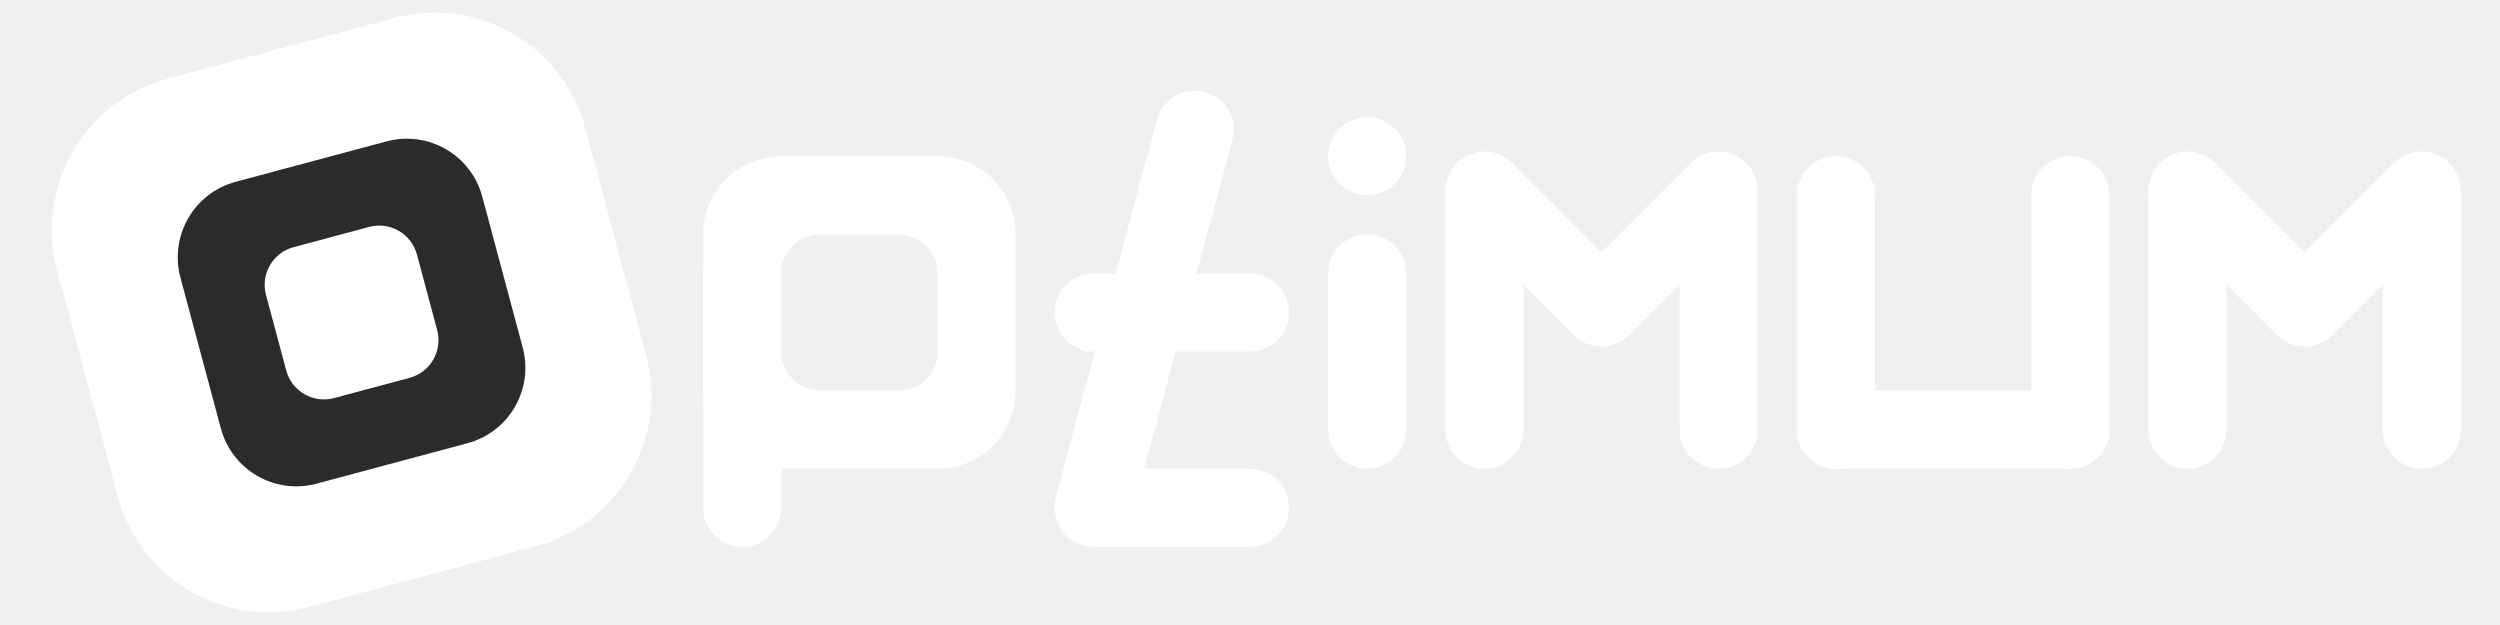
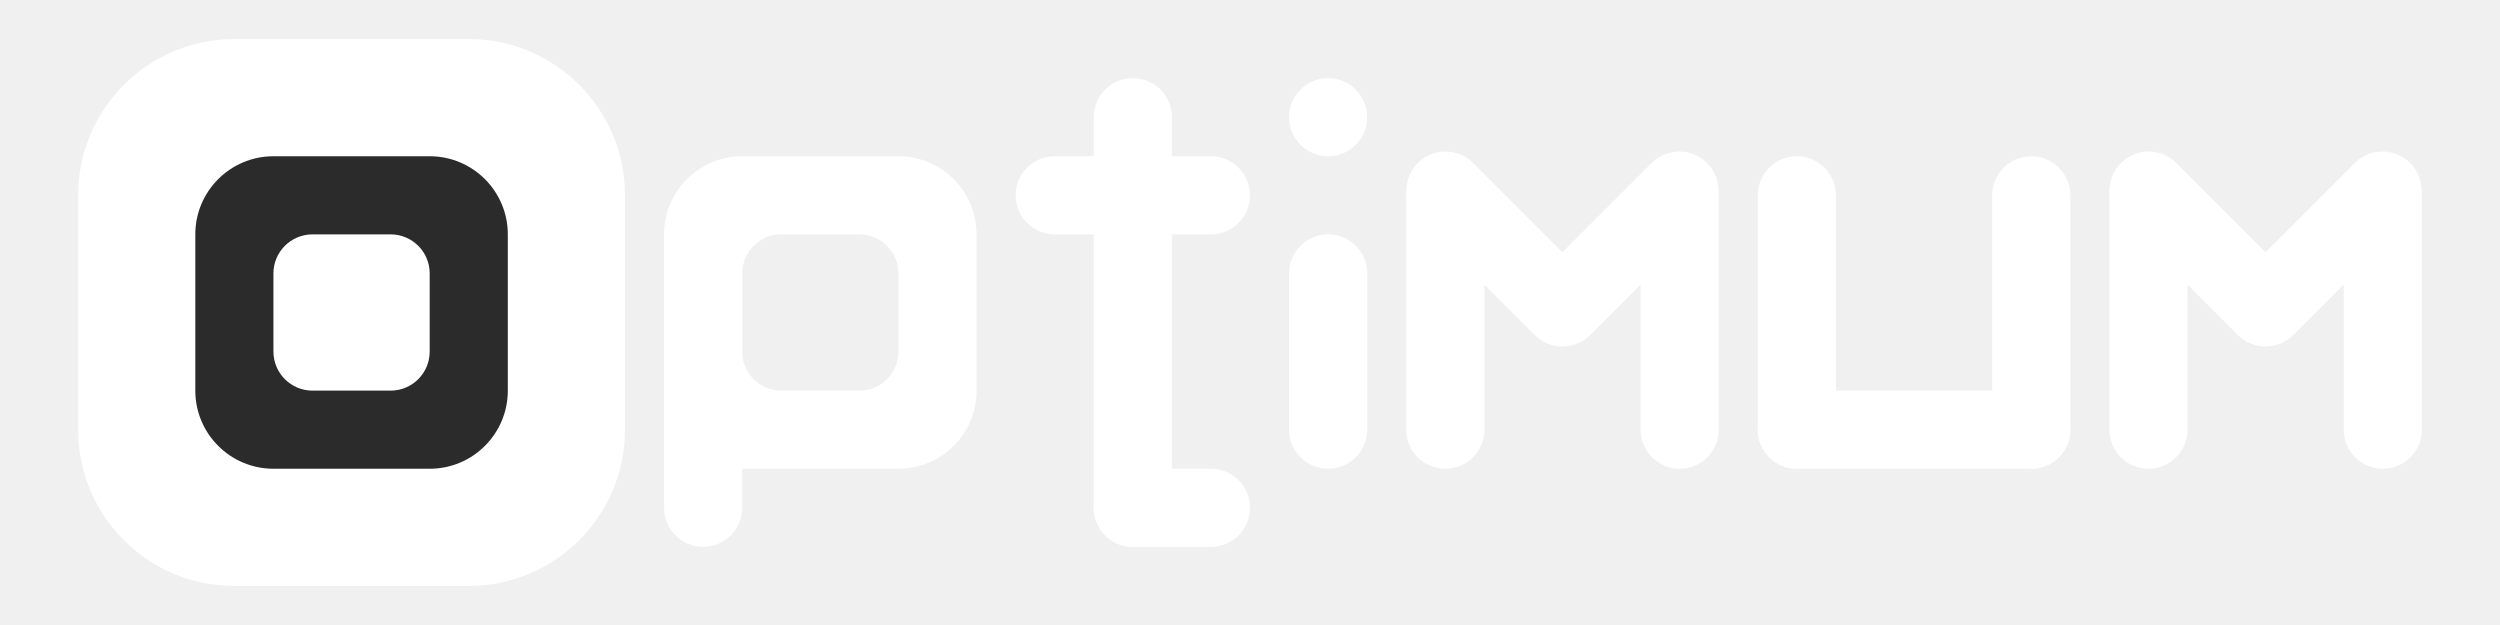
<svg xmlns="http://www.w3.org/2000/svg" width="64" height="16" viewBox="0 0 64 16" fill="none">
-   <g clip-path="url(#clip0_9_6)">
-     <rect x="0.427" y="3.05" width="14" height="14" rx="4" transform="rotate(-15 0.426788 3.05025)" fill="white" />
-     <rect x="4.101" y="5.172" width="8" height="8" rx="2" transform="rotate(-15 4.10101 5.17157)" fill="#2B2B2B" />
-     <path fill-rule="evenodd" clip-rule="evenodd" d="M26 6C26 4.895 25.105 4 24 4H20C18.895 4 18 4.895 18 6V10C18 11.105 18.895 12 20 12H24C25.105 12 26 11.105 26 10V6ZM23 6H21C20.448 6 20 6.448 20 7V9C20 9.552 20.448 10 21 10H23C23.552 10 24 9.552 24 9V7C24 6.448 23.552 6 23 6Z" fill="white" />
-     <rect x="18" y="6" width="2" height="8" rx="1" fill="white" />
-     <rect x="27" y="7" width="6" height="2" rx="1" fill="white" />
-     <rect x="27" y="12" width="6" height="2" rx="1" fill="white" />
-     <rect x="34" y="6" width="2" height="6" rx="1" fill="white" />
-     <rect x="34" y="3" width="2" height="2" rx="1" fill="white" />
-     <rect x="6.551" y="6.586" width="4" height="4" rx="1" transform="rotate(-15 6.55051 6.58578)" fill="white" />
-     <rect x="37" y="4" width="2" height="8" rx="1" fill="white" />
-     <rect x="43" y="4" width="2" height="8" rx="1" fill="white" />
-     <rect x="38.004" y="3.464" width="6.224" height="2" rx="1" transform="rotate(45 38.0037 3.46446)" fill="white" />
-     <rect width="6.224" height="2" rx="1" transform="matrix(-0.707107 0.707107 0.707107 0.707107 43.9906 3.46446)" fill="white" />
-     <rect x="55" y="4" width="2" height="8" rx="1" fill="white" />
-     <rect x="61" y="4" width="2" height="8" rx="1" fill="white" />
-     <rect x="56.004" y="3.464" width="6.224" height="2" rx="1" transform="rotate(45 56.0037 3.46446)" fill="white" />
-     <rect width="6.224" height="2" rx="1" transform="matrix(-0.707107 0.707107 0.707107 0.707107 61.9906 3.46446)" fill="white" />
-     <rect x="46" y="4" width="2" height="8" rx="1" fill="white" />
-     <rect x="52" y="4" width="2" height="8" rx="1" fill="white" />
-     <rect x="54" y="10" width="2" height="8" rx="1" transform="rotate(90 54 10)" fill="white" />
-     <path d="M31.548 3.584C31.691 3.05 31.374 2.502 30.841 2.359C30.308 2.216 29.759 2.532 29.616 3.066L27.028 12.725C26.885 13.259 27.202 13.807 27.735 13.95C28.269 14.093 28.817 13.776 28.96 13.243L31.548 3.584Z" fill="white" />
-   </g>
-   <defs>
-     <clipPath id="clip0_9_6">
-       <rect width="64" height="16" fill="white" />
-     </clipPath>
-   </defs>
+   <rect x="2" y="1" width="14" height="14" rx="4" fill="white" />
+   <rect x="5" y="4" width="8" height="8" rx="2" fill="#2B2B2B" />
+   <path fill-rule="evenodd" clip-rule="evenodd" d="M25 6C25 4.895 24.105 4 23 4H19C17.895 4 17 4.895 17 6V10C17 11.105 17.895 12 19 12H23C24.105 12 25 11.105 25 10V6ZM22 6H20C19.448 6 19 6.448 19 7V9C19 9.552 19.448 10 20 10H22C22.552 10 23 9.552 23 9V7C23 6.448 22.552 6 22 6Z" fill="white" />
+   <rect x="17" y="6" width="2" height="8" rx="1" fill="white" />
+   <rect x="28" y="12" width="4" height="2" rx="1" fill="white" />
+   <rect x="26" y="4" width="6" height="2" rx="1" fill="white" />
+   <rect x="33" y="6" width="2" height="6" rx="1" fill="white" />
+   <rect x="33" y="2" width="2" height="2" rx="1" fill="white" />
+   <rect x="7" y="6" width="4" height="4" rx="1" fill="white" />
+   <rect x="36" y="4" width="2" height="8" rx="1" fill="white" />
+   <rect x="42" y="4" width="2" height="8" rx="1" fill="white" />
+   <rect x="37.004" y="3.464" width="6.224" height="2" rx="1" transform="rotate(45 37.0037 3.46448)" fill="white" />
+   <rect width="6.224" height="2" rx="1" transform="matrix(-0.707107 0.707107 0.707107 0.707107 42.9907 3.46448)" fill="white" />
+   <rect x="54" y="4" width="2" height="8" rx="1" fill="white" />
+   <rect x="60" y="4" width="2" height="8" rx="1" fill="white" />
+   <rect x="55.004" y="3.464" width="6.224" height="2" rx="1" transform="rotate(45 55.0037 3.46448)" fill="white" />
+   <rect width="6.224" height="2" rx="1" transform="matrix(-0.707107 0.707107 0.707107 0.707107 60.9907 3.46448)" fill="white" />
+   <rect x="45" y="4" width="2" height="8" rx="1" fill="white" />
+   <rect x="51" y="4" width="2" height="8" rx="1" fill="white" />
+   <rect x="53" y="10" width="2" height="8" rx="1" transform="rotate(90 53 10)" fill="white" />
+   <rect x="28" y="2" width="2" height="12" rx="1" fill="white" />
</svg>
